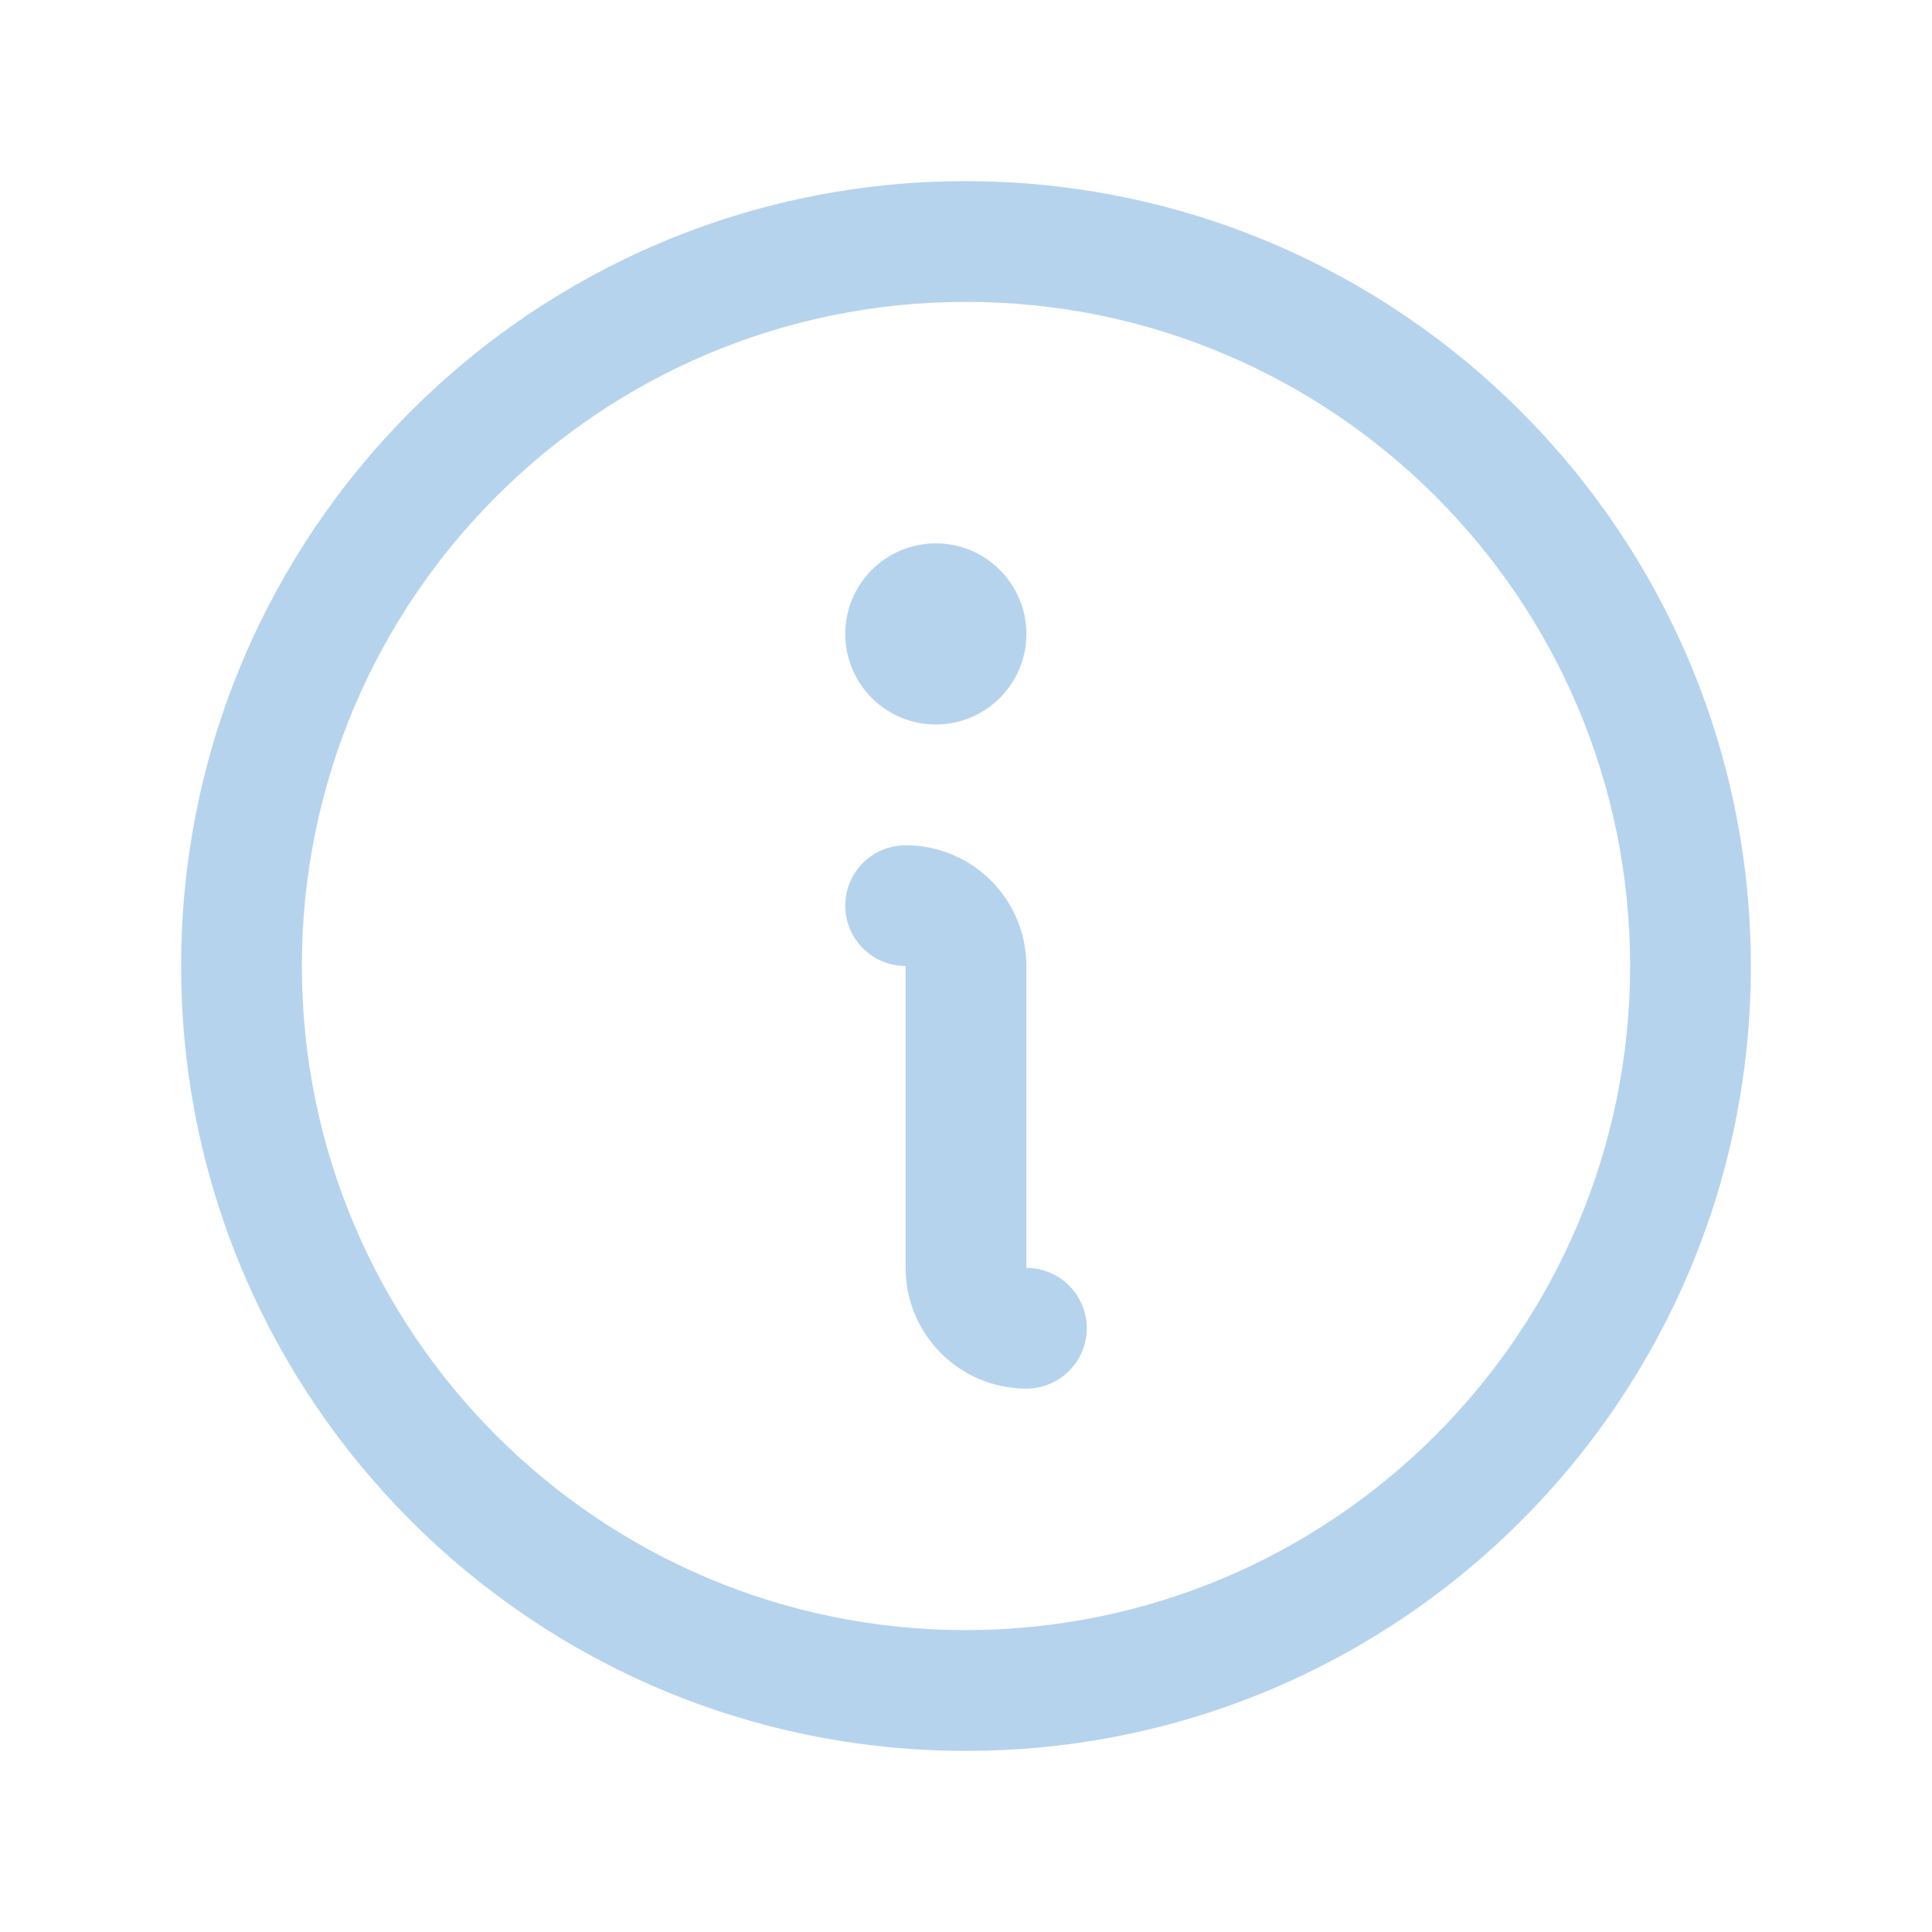
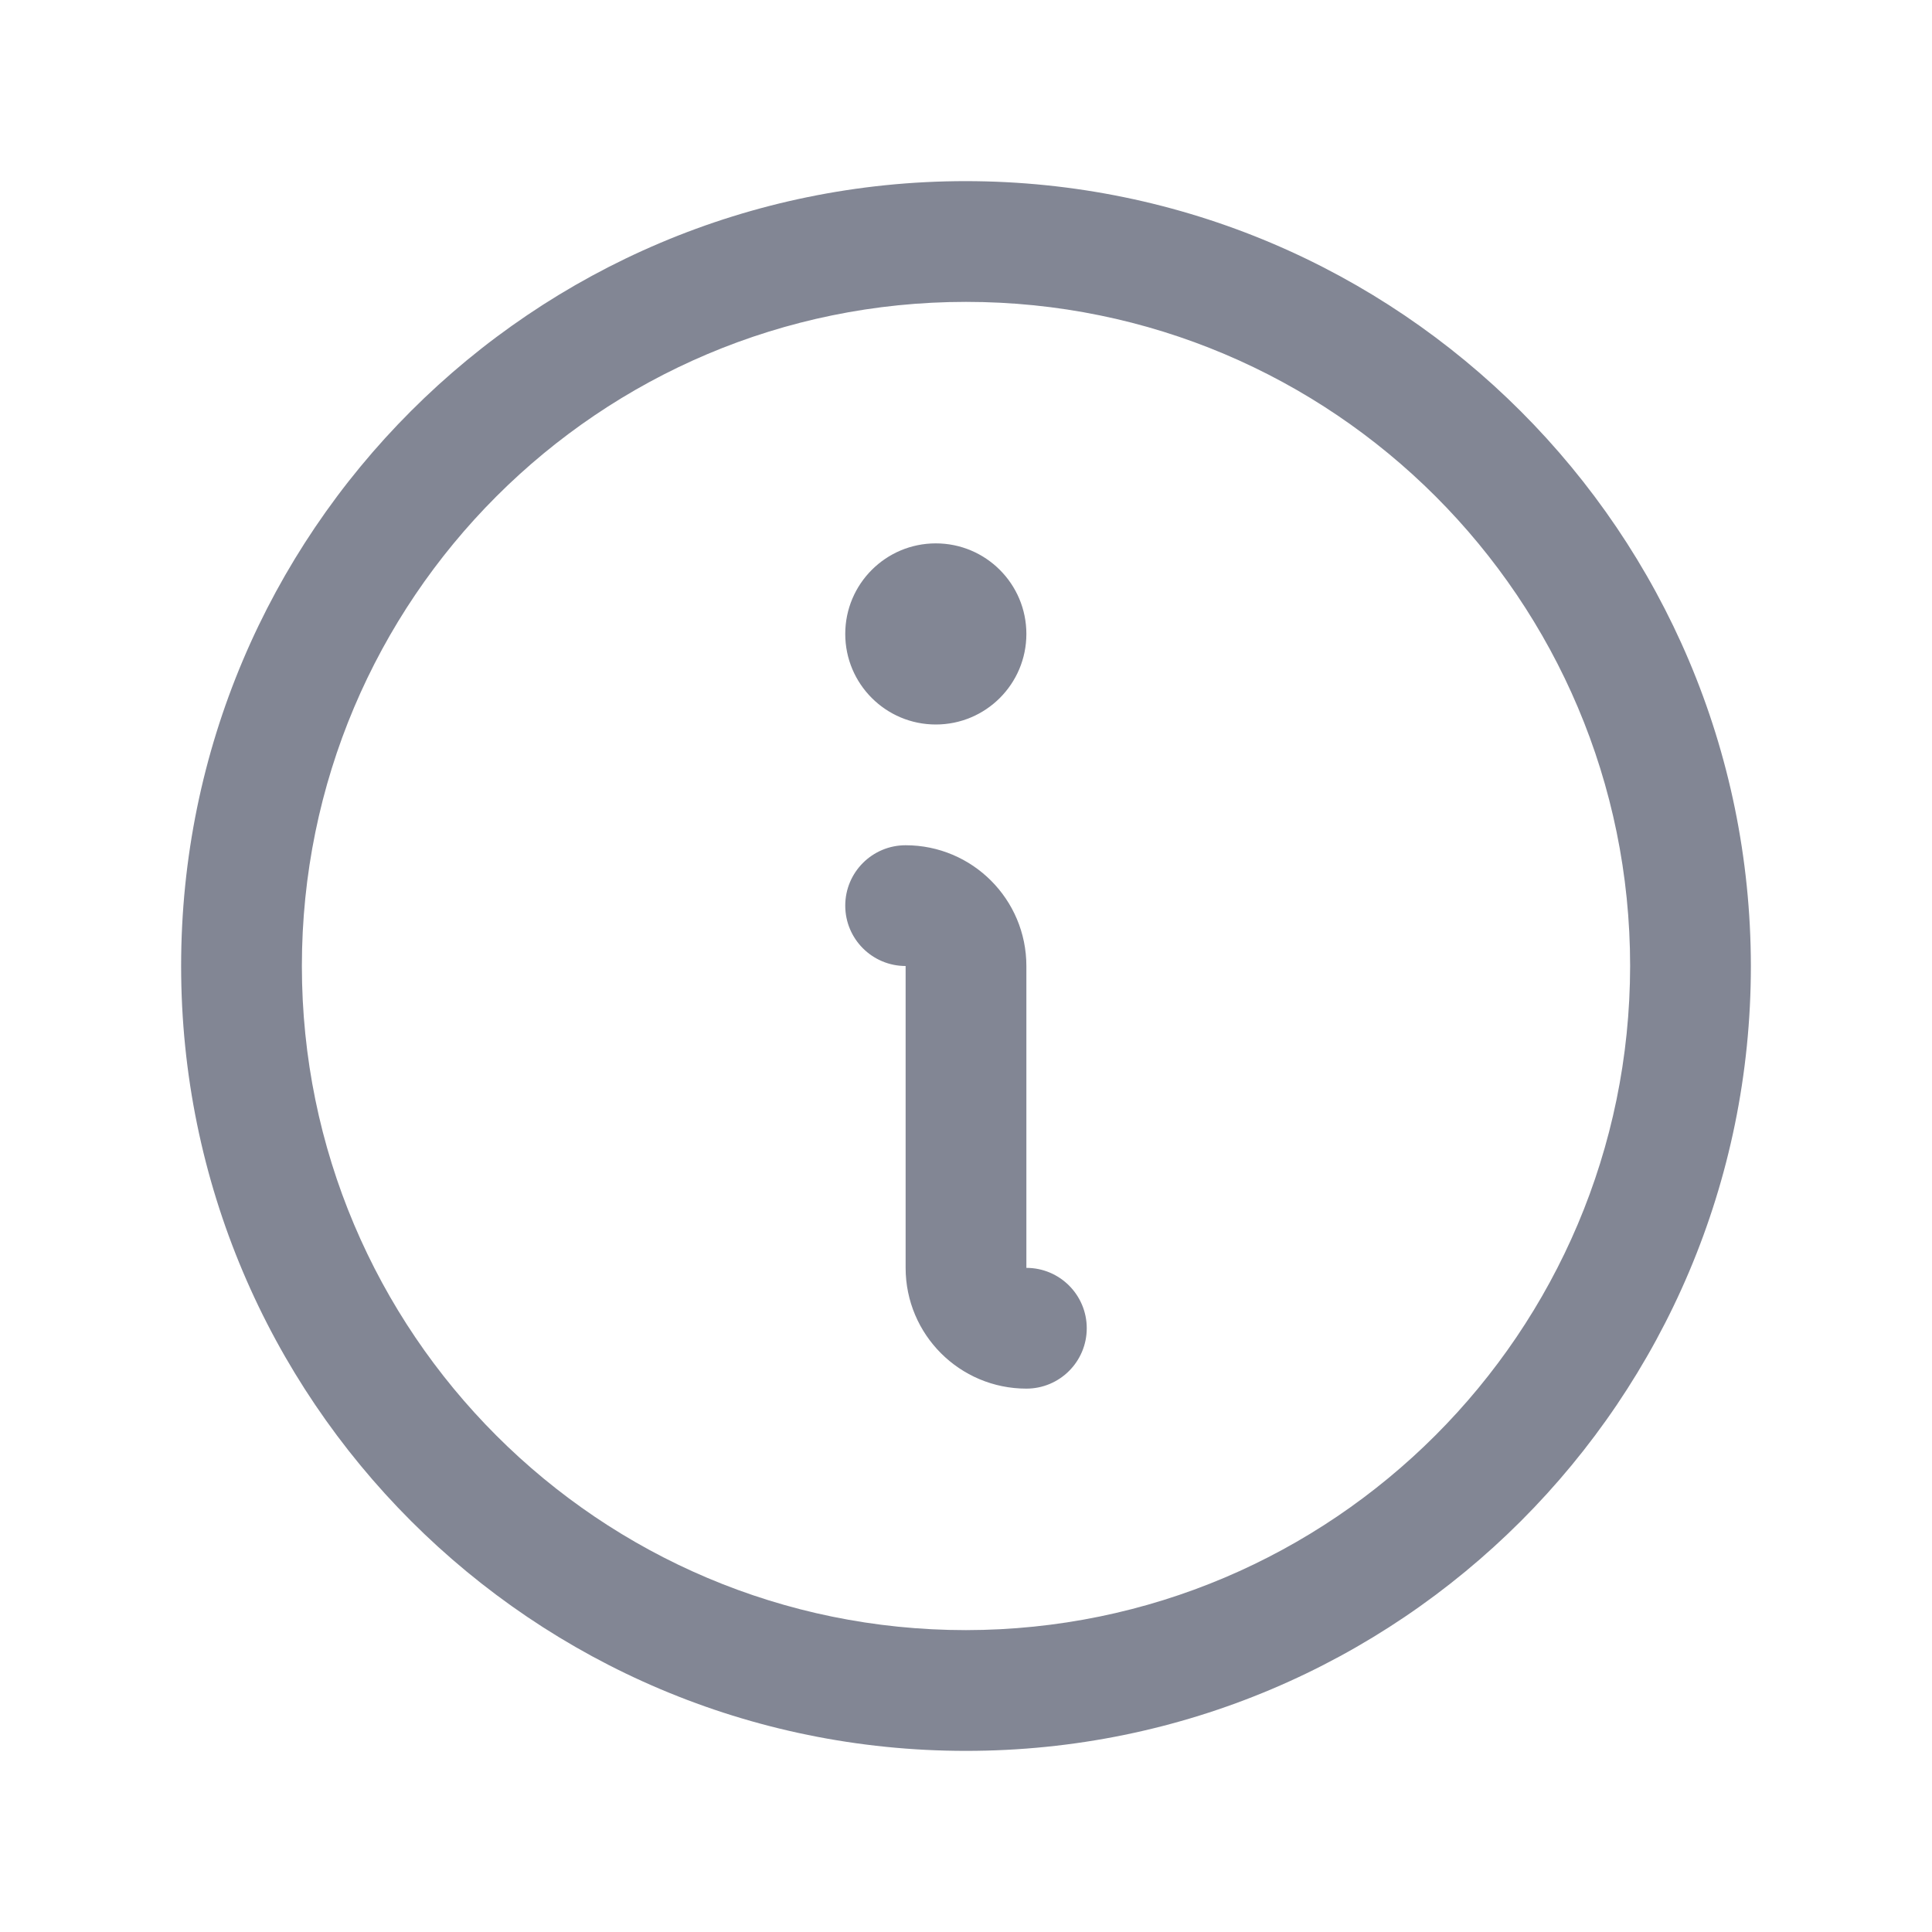
<svg xmlns="http://www.w3.org/2000/svg" width="20" height="20" viewBox="0 0 256 256">
-   <path fill="#b6d3ee" d="M128 24a104 104 0 1 0 104 104A104.11 104.11 0 0 0 128 24m0 192a88 88 0 1 1 88-88a88.1 88.1 0 0 1-88 88m16-40a8 8 0 0 1-8 8a16 16 0 0 1-16-16v-40a8 8 0 0 1 0-16a16 16 0 0 1 16 16v40a8 8 0 0 1 8 8m-32-92a12 12 0 1 1 12 12a12 12 0 0 1-12-12" />
+   <path fill="#828694" d="M128 24a104 104 0 1 0 104 104A104.11 104.11 0 0 0 128 24m0 192a88 88 0 1 1 88-88a88.1 88.1 0 0 1-88 88m16-40a8 8 0 0 1-8 8a16 16 0 0 1-16-16v-40a8 8 0 0 1 0-16a16 16 0 0 1 16 16v40a8 8 0 0 1 8 8m-32-92a12 12 0 1 1 12 12a12 12 0 0 1-12-12" />
</svg>
